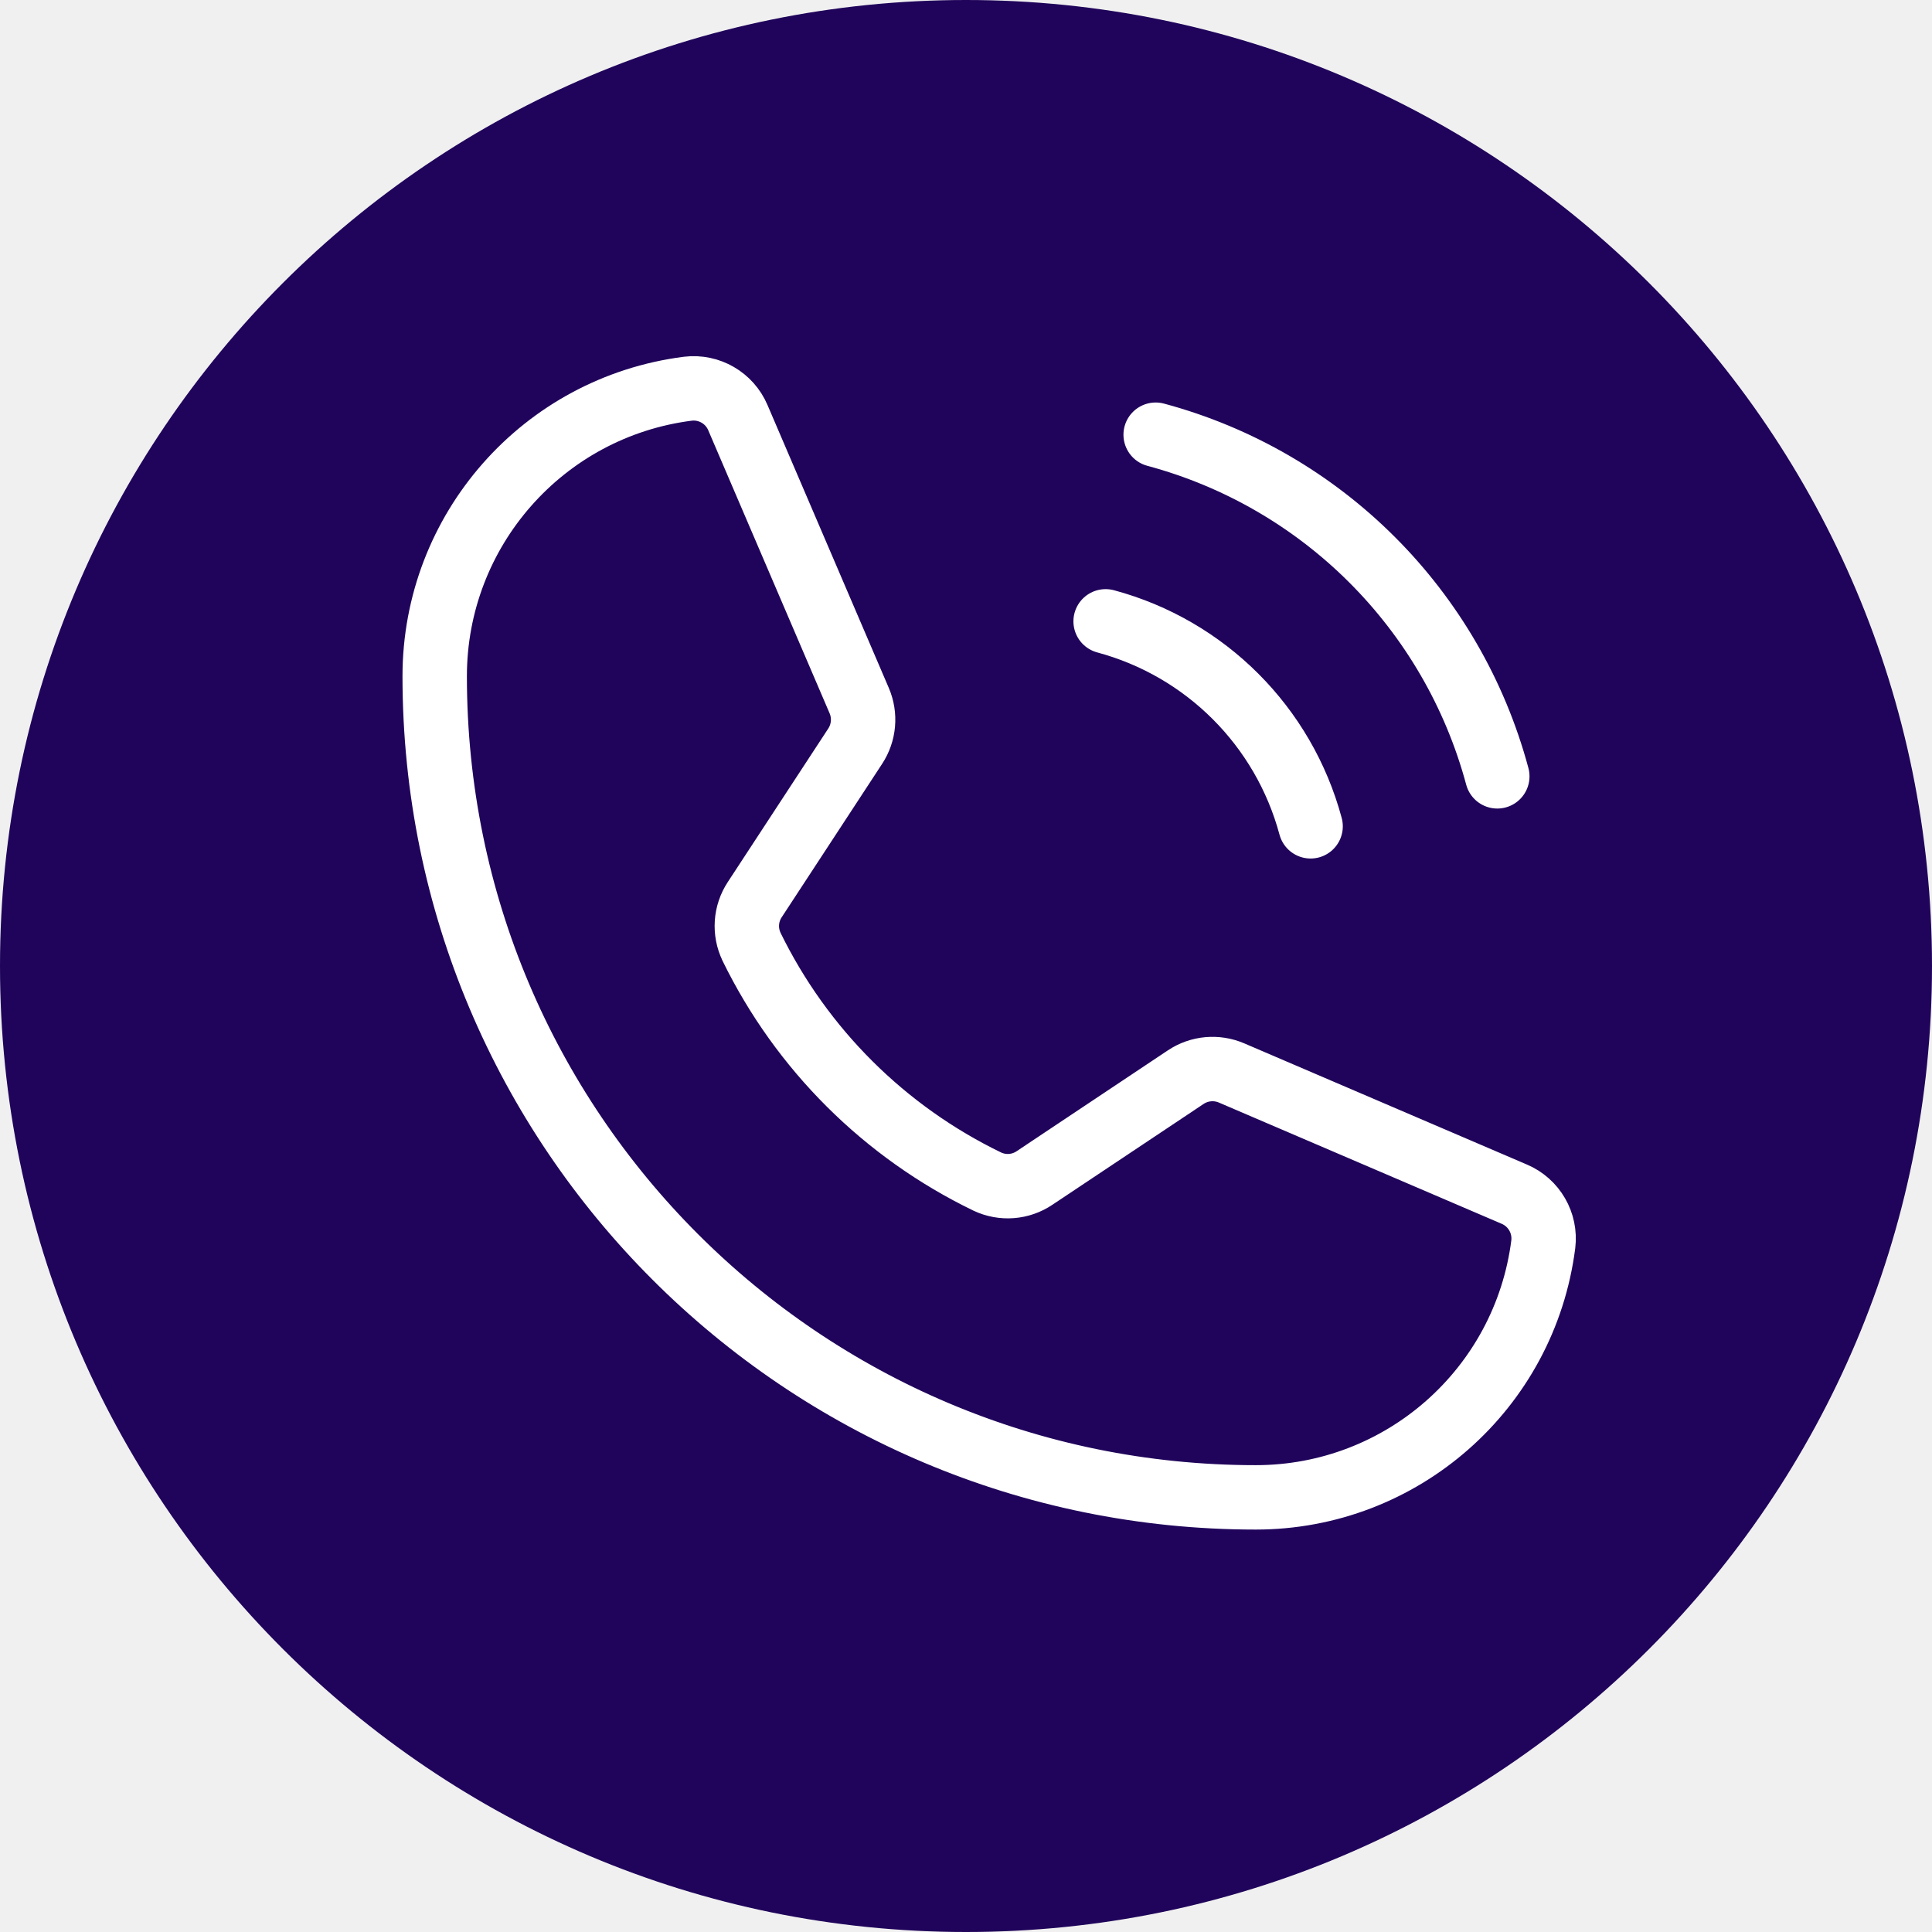
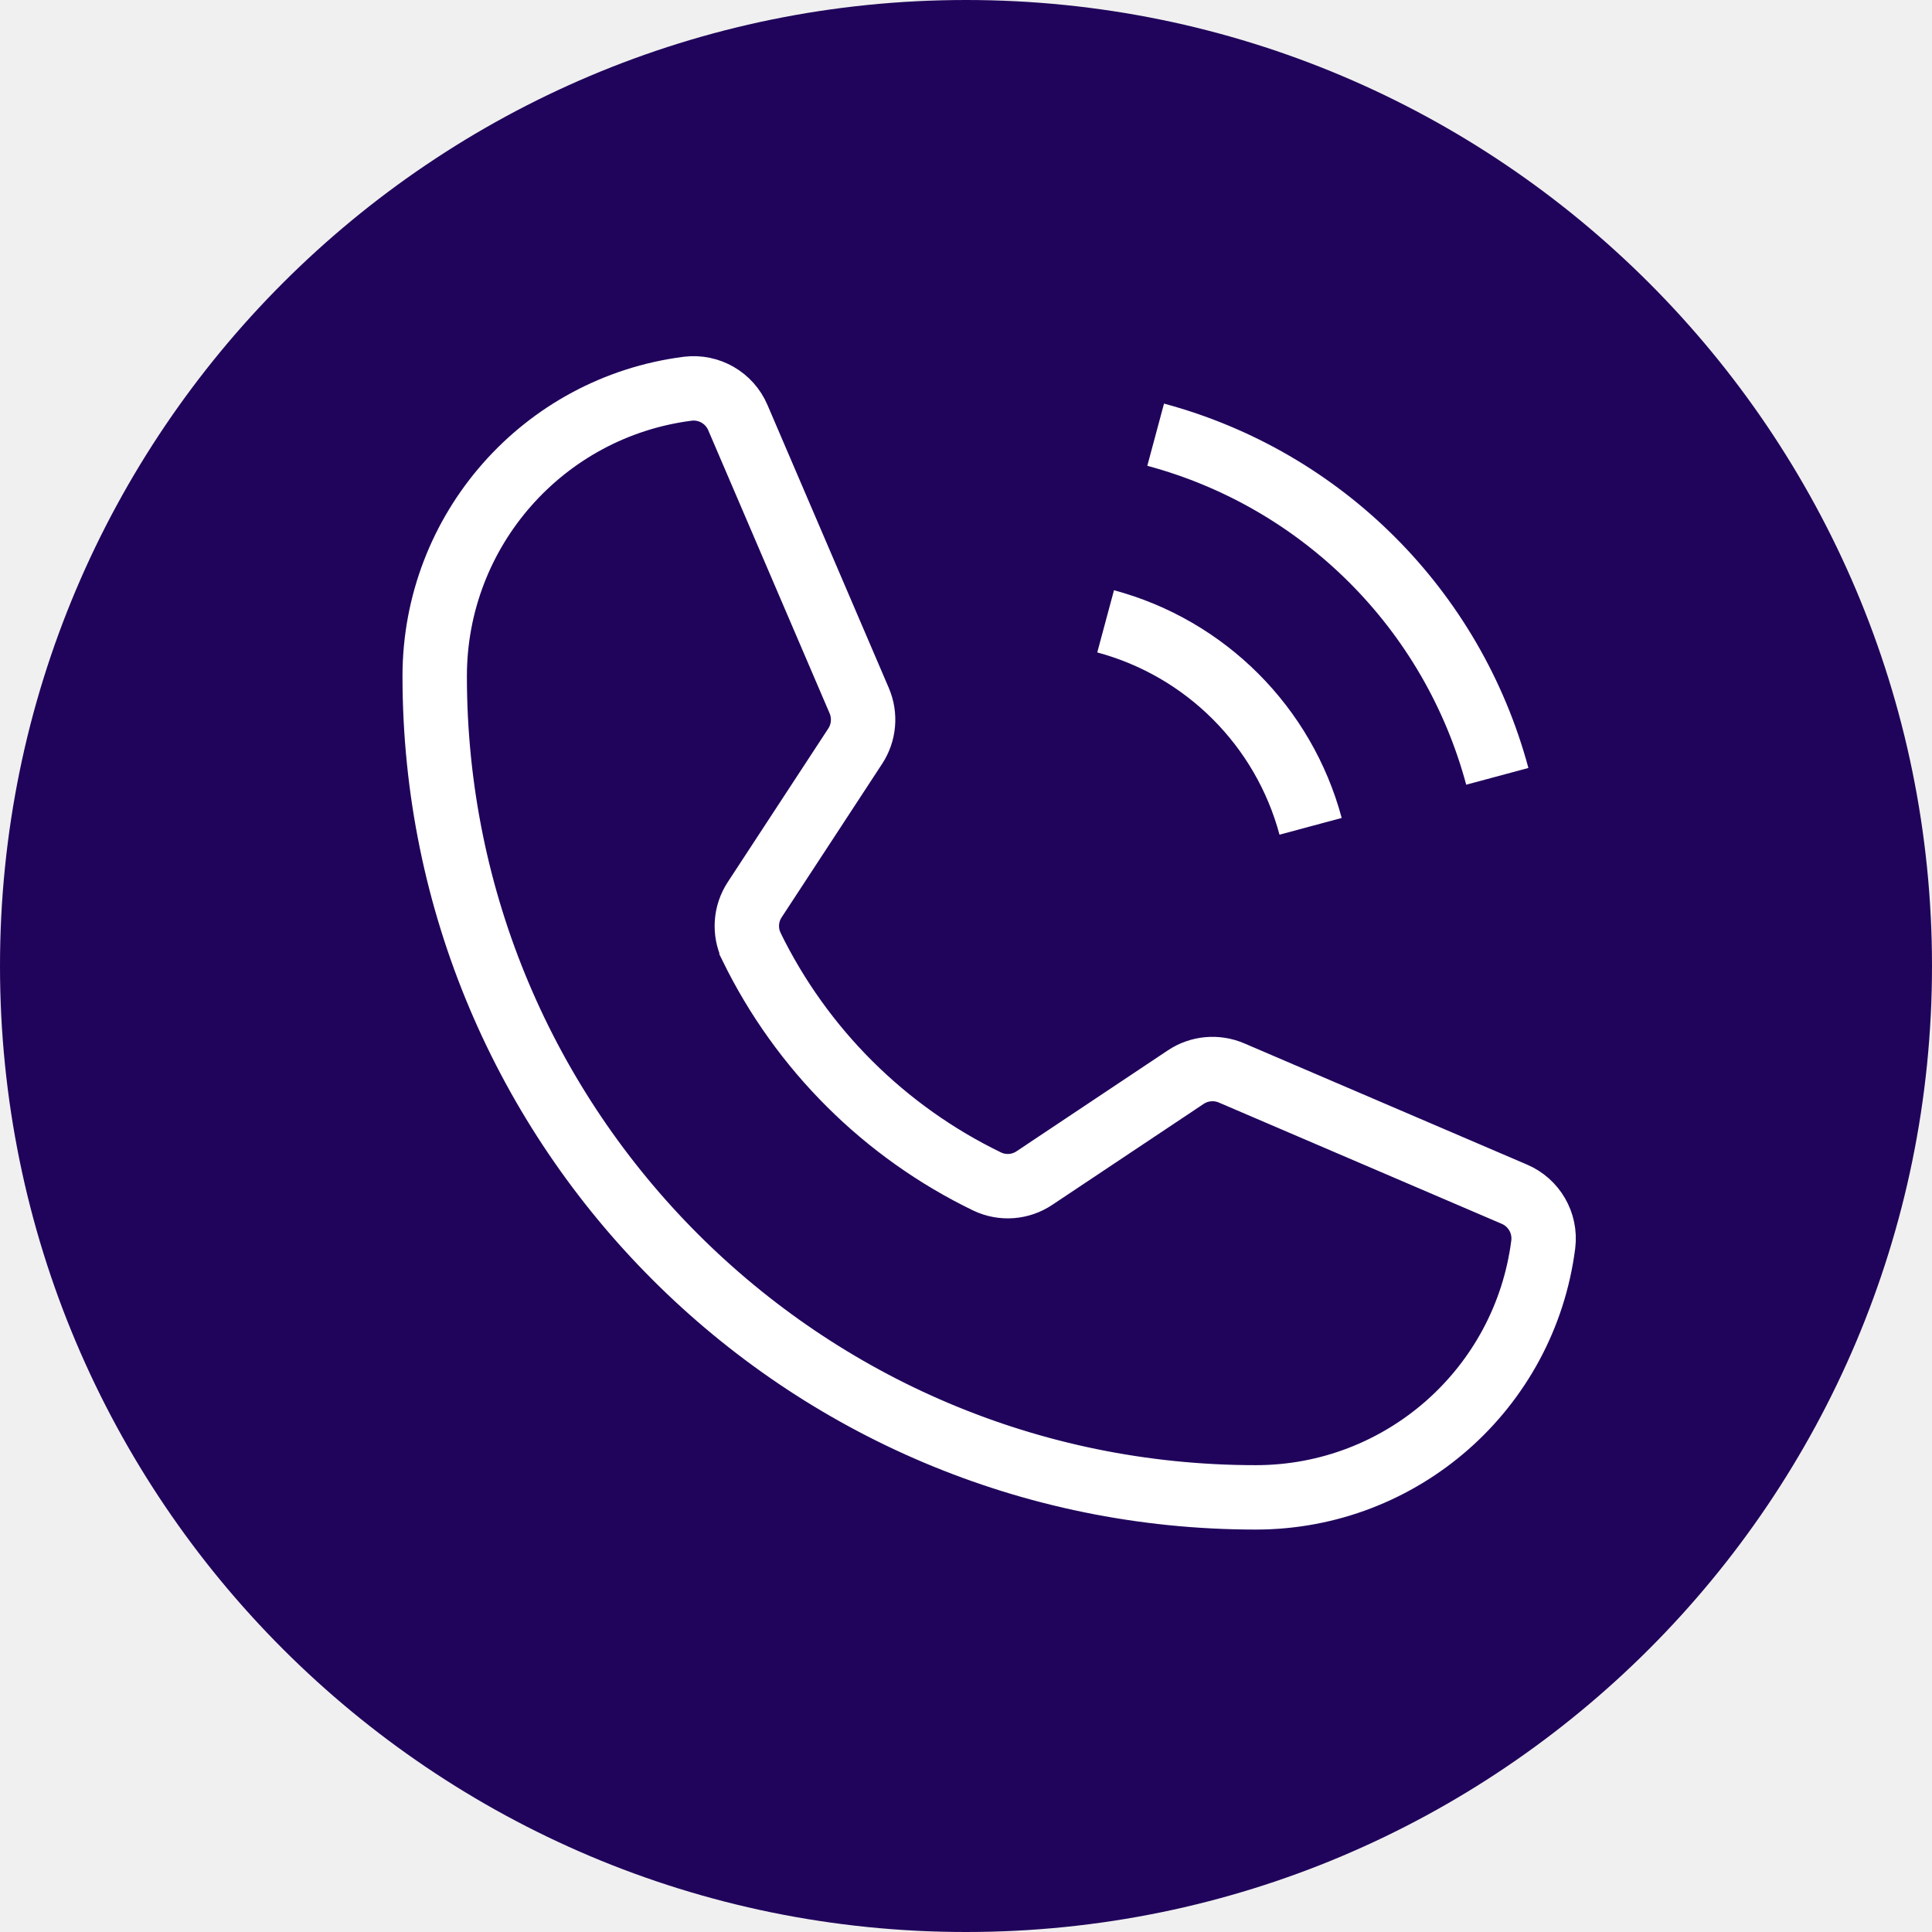
<svg xmlns="http://www.w3.org/2000/svg" width="30" height="30" viewBox="0 0 30 30" fill="none">
  <rect width="30" height="30" rx="15" fill="#20045B" />
-   <path d="M17.945 6.75a7.514 7.514 0 0 1 5.305 5.305m-6.082-2.407a4.509 4.509 0 0 1 3.183 3.183m-8.681 1.871a7.907 7.907 0 0 0 3.66 3.645.743.743 0 0 0 .735-.056l2.347-1.565a.75.75 0 0 1 .712-.065l4.39 1.882a.748.748 0 0 1 .45.778 4.5 4.5 0 0 1-4.464 3.93A12.75 12.75 0 0 1 6.75 10.5a4.5 4.5 0 0 1 3.93-4.464.747.747 0 0 1 .778.45l1.884 4.394a.751.751 0 0 1-.062.706l-1.56 2.383a.744.744 0 0 0-.05.732v0Z" stroke="#fff" stroke-linecap="round" stroke-linejoin="round" />
+   <path d="M17.945 6.75a7.514 7.514 0 0 1 5.305 5.305m-6.082-2.407a4.509 4.509 0 0 1 3.183 3.183m-8.681 1.871a7.907 7.907 0 0 0 3.66 3.645.743.743 0 0 0 .735-.056l2.347-1.565a.75.75 0 0 1 .712-.065l4.39 1.882a.748.748 0 0 1 .45.778 4.5 4.5 0 0 1-4.464 3.93A12.75 12.75 0 0 1 6.75 10.5a4.5 4.5 0 0 1 3.93-4.464.747.747 0 0 1 .778.45l1.884 4.394a.751.751 0 0 1-.062.706l-1.56 2.383a.744.744 0 0 0-.05.732v0Z" stroke="#fff" strokeLinecap="round" strokeLinejoin="round" />
</svg>
